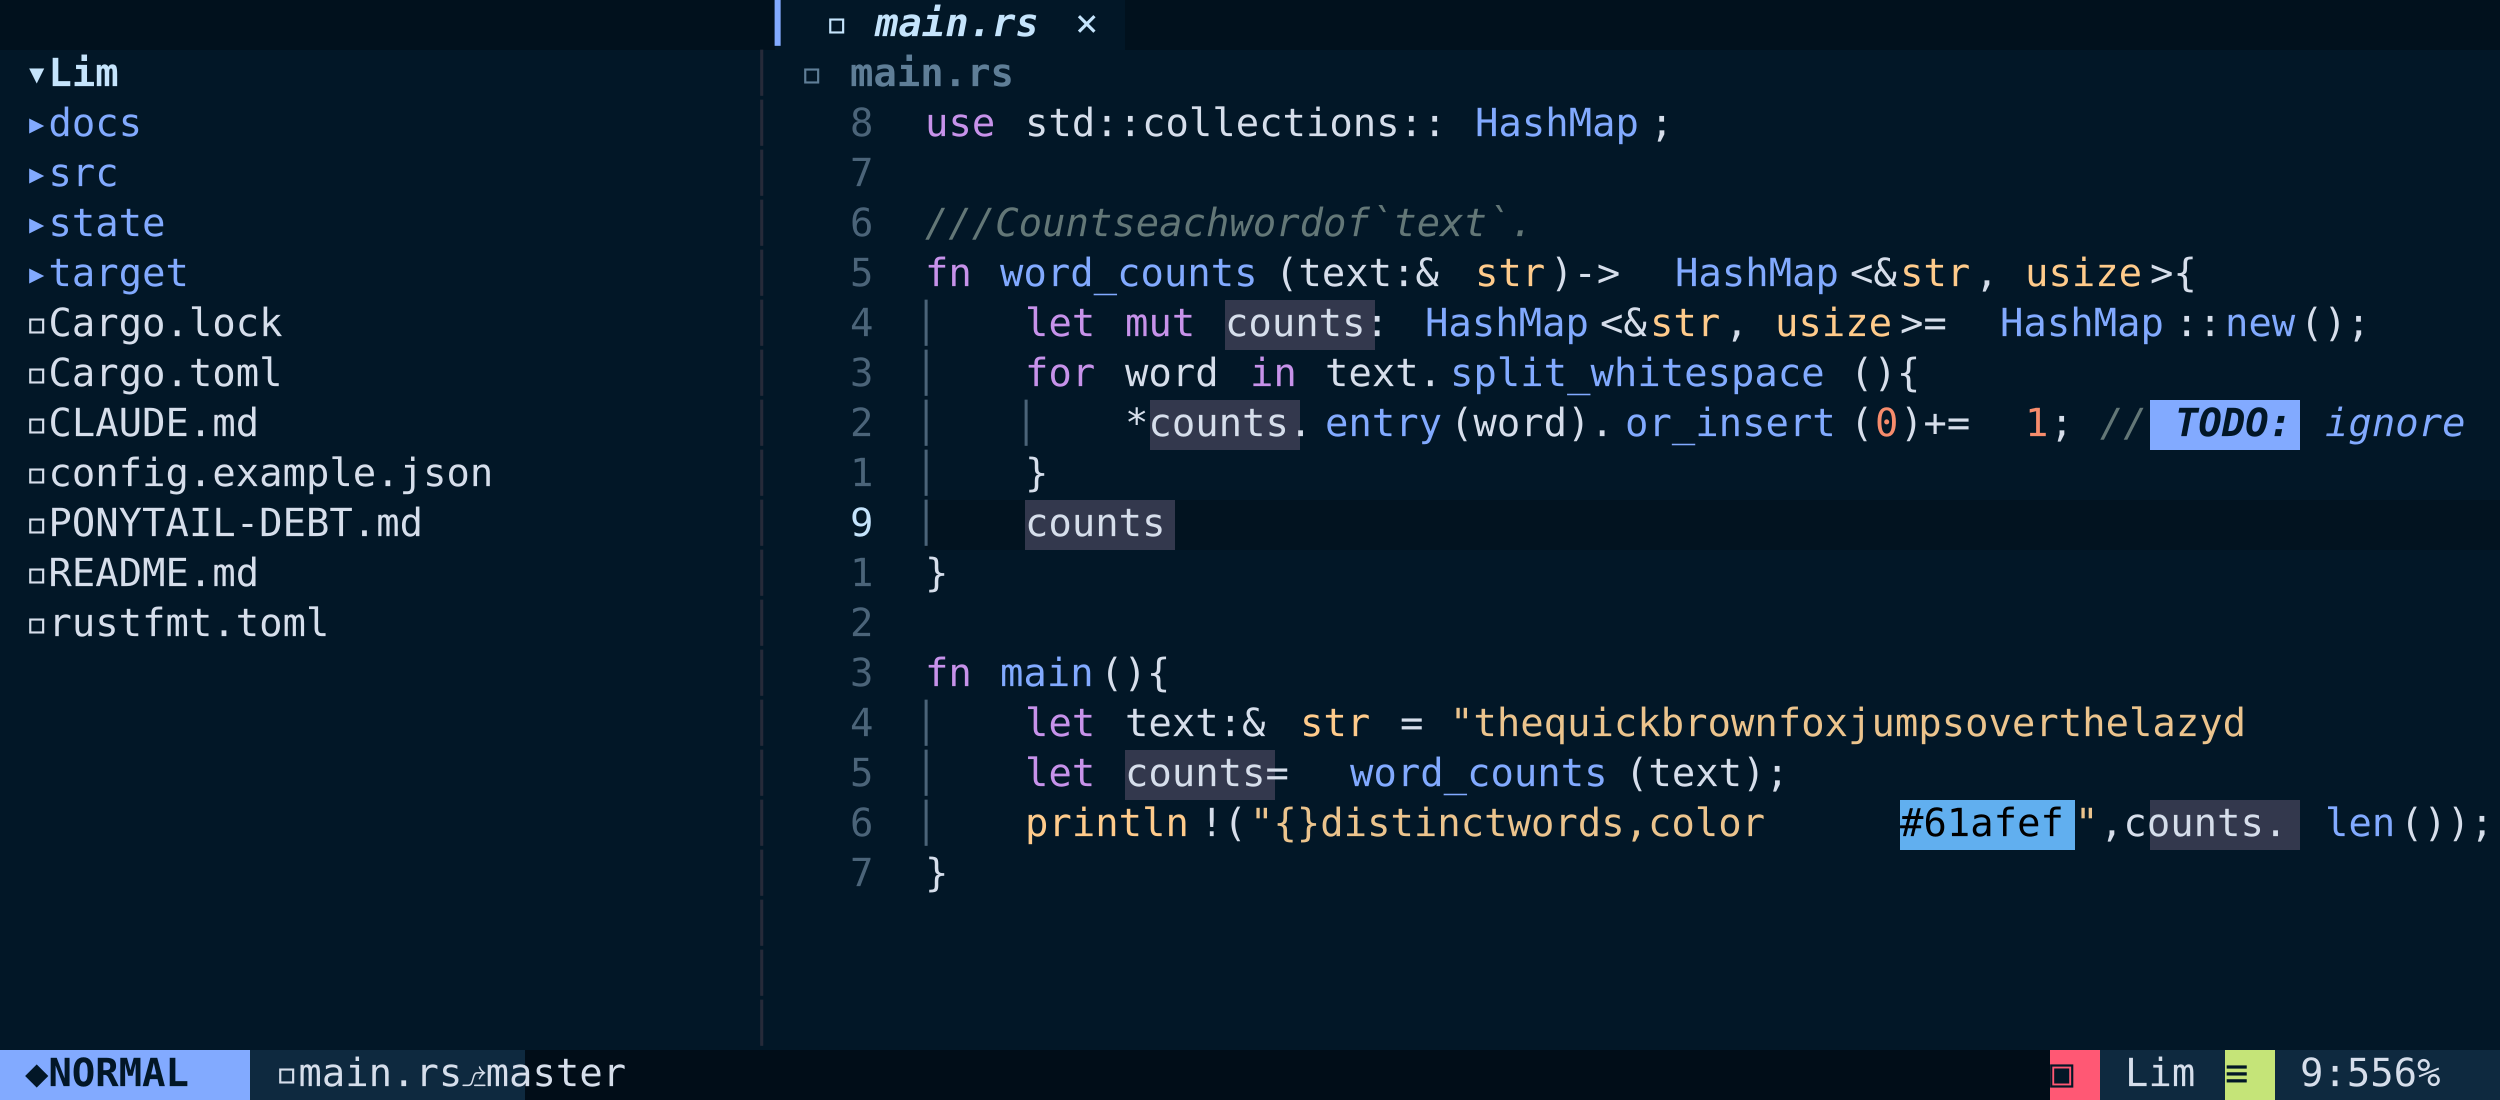
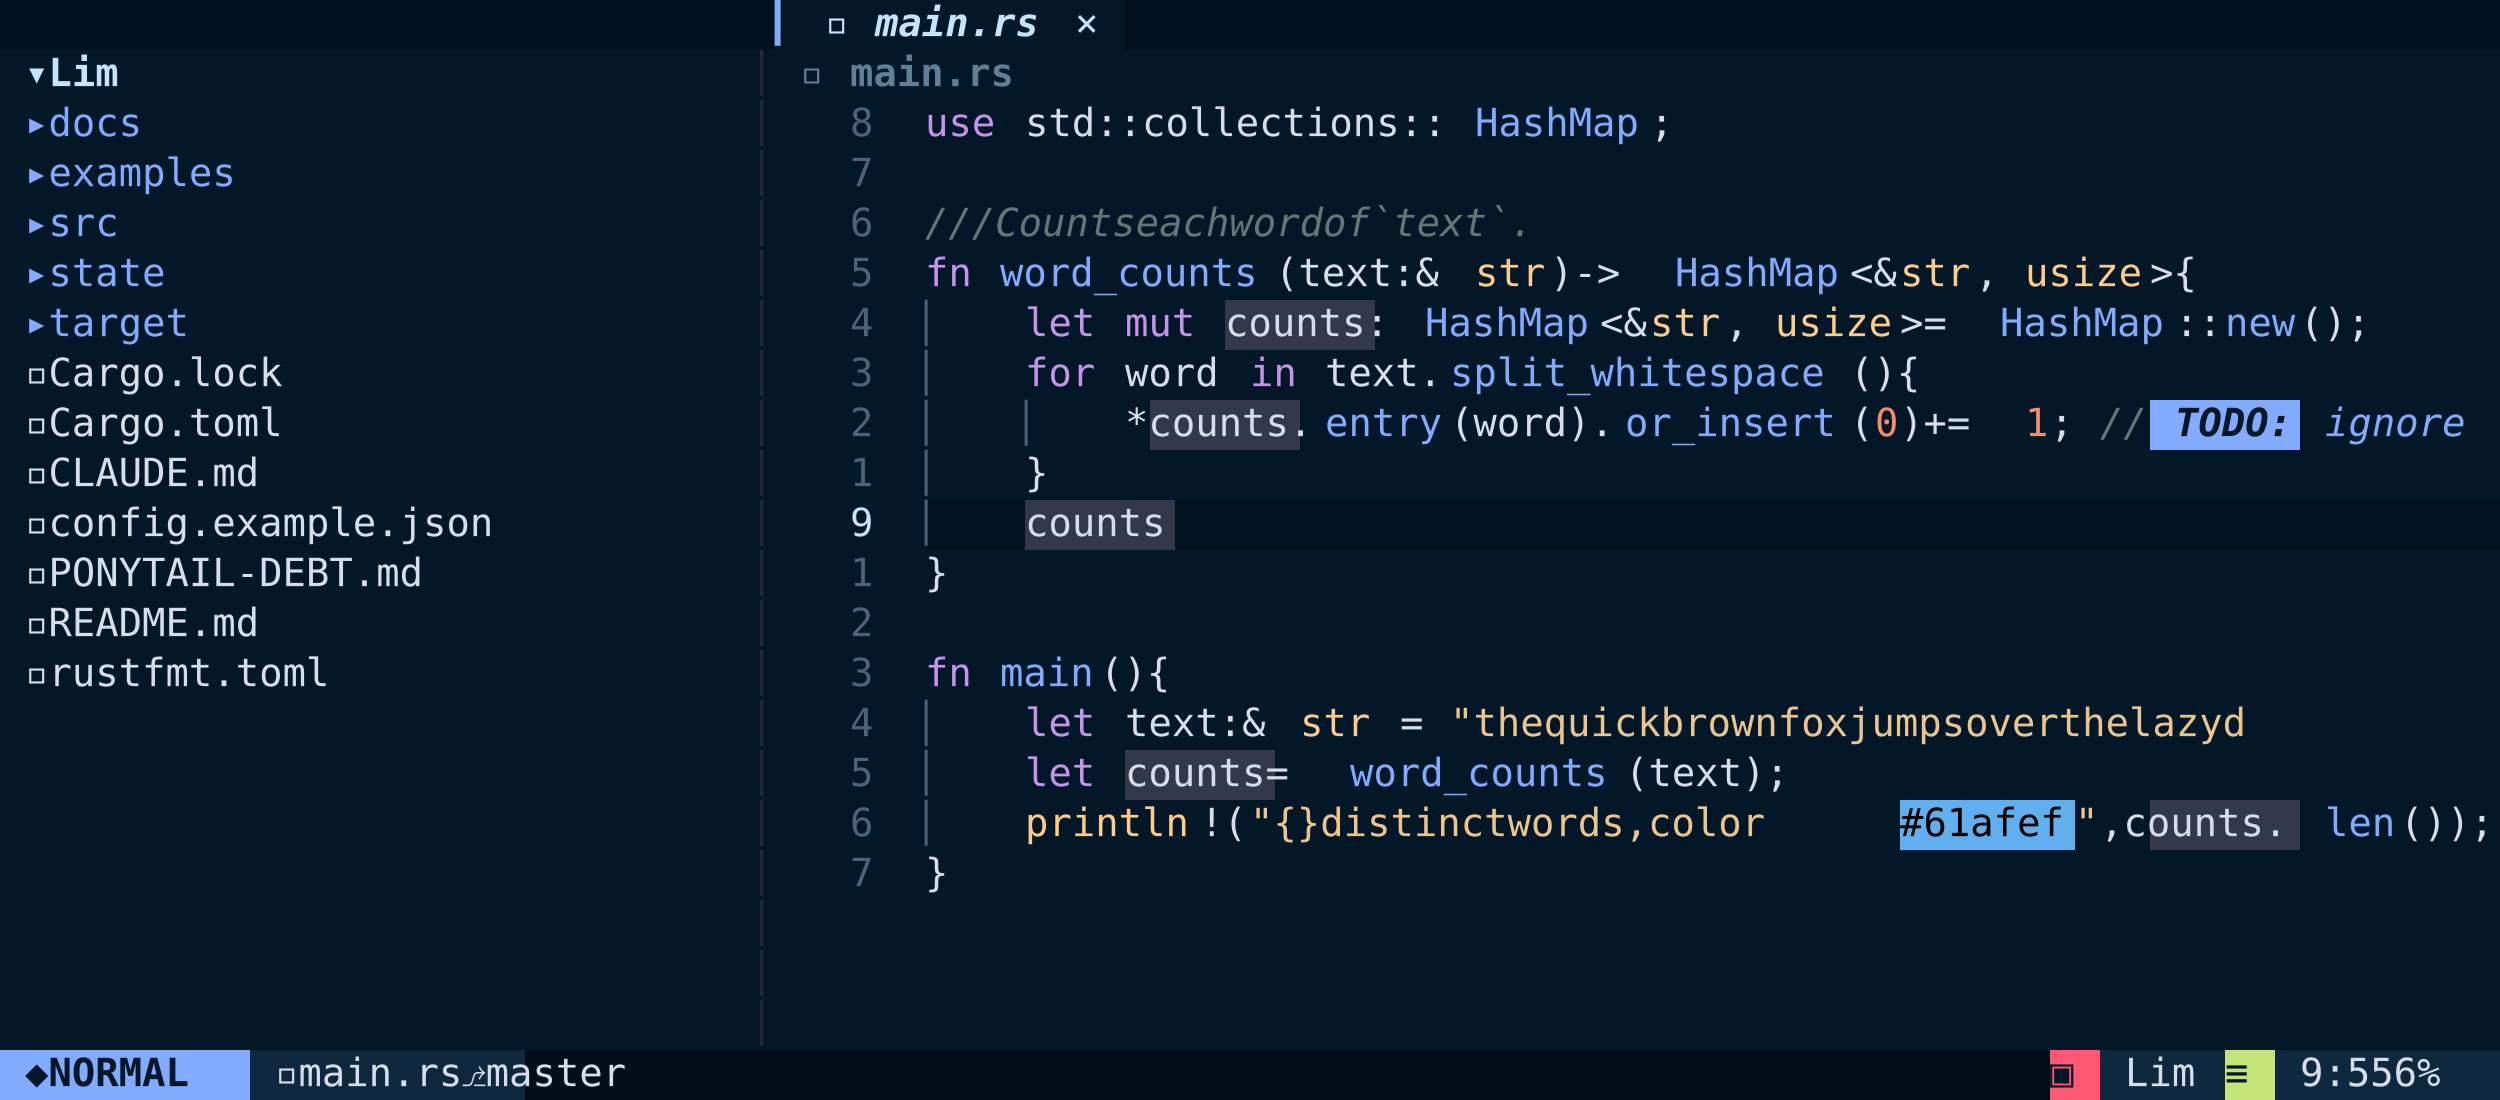
<svg xmlns="http://www.w3.org/2000/svg" width="900" height="396" viewBox="0 0 900 396" font-family="'JetBrainsMono Nerd Font','Symbols Nerd Font','Cascadia Code',Consolas,monospace" font-size="14" xml:space="preserve">
  <rect x="0" y="0" width="279" height="18" fill="#01111d" />
  <rect x="279" y="0" width="126" height="18" fill="#021727" />
  <rect x="405" y="0" width="495" height="18" fill="#01111d" />
  <text x="279" y="13" fill="#82aaff">▎</text>
  <text x="297" y="13" fill="#c5e4fc">▫</text>
  <text x="315 324 333 342 351 360 369" y="13" fill="#c5e4fc" font-weight="bold" font-style="italic">main.rs</text>
  <text x="387" y="13" fill="#c5e4fc">×</text>
  <rect x="0" y="18" width="900" height="18" fill="#021727" />
  <text x="9 27 36 45" y="31" fill="#c5e4fc" font-weight="bold">▾Lim</text>
  <text x="270" y="31" fill="#262a39">│</text>
  <text x="288" y="31" fill="#5f7e97">▫</text>
  <text x="306 315 324 333 342 351 360" y="31" fill="#5f7e97" font-weight="bold">main.rs</text>
  <rect x="0" y="36" width="900" height="18" fill="#021727" />
  <text x="9 27 36 45 54" y="49" fill="#82aaff">▸docs</text>
  <text x="270" y="49" fill="#262a39">│</text>
  <text x="306" y="49" fill="#4b6479">8</text>
  <text x="333 342 351" y="49" fill="#c792ea">use</text>
  <text x="369 378 387 396 405 414 423 432 441 450 459 468 477 486 495 504 513 522" y="49" fill="#d6deeb">std::collections::</text>
  <text x="531 540 549 558 567 576 585" y="49" fill="#82aaff">HashMap</text>
  <text x="594" y="49" fill="#d6deeb">;</text>
  <rect x="0" y="54" width="900" height="18" fill="#021727" />
-   <text x="9 27 36 45" y="67" fill="#82aaff">▸src</text>
+   <text x="9 27 36 45 54 63 72 81 90" y="67" fill="#82aaff">▸examples</text>
  <text x="270" y="67" fill="#262a39">│</text>
  <text x="306" y="67" fill="#4b6479">7</text>
  <rect x="0" y="72" width="900" height="18" fill="#021727" />
-   <text x="9 27 36 45 54 63" y="85" fill="#82aaff">▸state</text>
+   <text x="9 27 36 45" y="85" fill="#82aaff">▸src</text>
  <text x="270" y="85" fill="#262a39">│</text>
  <text x="306" y="85" fill="#4b6479">6</text>
  <text x="333 342 351 369 378 387 396 405 414 432 441 450 459 477 486 495 504 522 531 549 558 567 576 585 594 603" y="85" fill="#637777" font-style="italic">///Countseachwordof`text`.</text>
  <rect x="0" y="90" width="900" height="18" fill="#021727" />
-   <text x="9 27 36 45 54 63 72" y="103" fill="#82aaff">▸target</text>
+   <text x="9 27 36 45 54 63" y="103" fill="#82aaff">▸state</text>
  <text x="270" y="103" fill="#262a39">│</text>
  <text x="306" y="103" fill="#4b6479">5</text>
  <text x="333 342" y="103" fill="#c792ea">fn</text>
  <text x="360 369 378 387 396 405 414 423 432 441 450" y="103" fill="#82aaff">word_counts</text>
  <text x="459 468 477 486 495 504 522" y="103" fill="#d6deeb">(text:&amp;</text>
  <text x="531 540 549" y="103" fill="#ffcb8b">str</text>
  <text x="558 576 585" y="103" fill="#d6deeb">)-&gt;</text>
  <text x="603 612 621 630 639 648 657" y="103" fill="#82aaff">HashMap</text>
  <text x="666 675" y="103" fill="#d6deeb">&lt;&amp;</text>
  <text x="684 693 702" y="103" fill="#ffcb8b">str</text>
  <text x="711" y="103" fill="#d6deeb">,</text>
  <text x="729 738 747 756 765" y="103" fill="#ffcb8b">usize</text>
  <text x="774 792" y="103" fill="#d6deeb">&gt;{</text>
  <rect x="0" y="108" width="441" height="18" fill="#021727" />
  <rect x="441" y="108" width="54" height="18" fill="#33384d" />
  <rect x="495" y="108" width="405" height="18" fill="#021727" />
-   <text x="9 27 36 45 54 63 72 81 90 99 108" y="121" fill="#d6deeb">▫Cargo.lock</text>
+   <text x="9 27 36 45 54 63 72" y="121" fill="#82aaff">▸target</text>
  <text x="270" y="121" fill="#262a39">│</text>
  <text x="306" y="121" fill="#4b6479">4</text>
  <text x="333" y="121" fill="#4b6479">▏</text>
  <text x="369 378 387" y="121" fill="#c792ea">let</text>
  <text x="405 414 423" y="121" fill="#c792ea">mut</text>
  <text x="441 450 459 468 477 486 495" y="121" fill="#d6deeb">counts:</text>
  <text x="513 522 531 540 549 558 567" y="121" fill="#82aaff">HashMap</text>
  <text x="576 585" y="121" fill="#d6deeb">&lt;&amp;</text>
  <text x="594 603 612" y="121" fill="#ffcb8b">str</text>
  <text x="621" y="121" fill="#d6deeb">,</text>
  <text x="639 648 657 666 675" y="121" fill="#ffcb8b">usize</text>
  <text x="684 702" y="121" fill="#d6deeb">&gt;=</text>
  <text x="720 729 738 747 756 765 774" y="121" fill="#82aaff">HashMap</text>
  <text x="783 792" y="121" fill="#d6deeb">::</text>
  <text x="801 810 819" y="121" fill="#82aaff">new</text>
  <text x="828 837 846" y="121" fill="#d6deeb">();</text>
  <rect x="0" y="126" width="900" height="18" fill="#021727" />
-   <text x="9 27 36 45 54 63 72 81 90 99 108" y="139" fill="#d6deeb">▫Cargo.toml</text>
+   <text x="9 27 36 45 54 63 72 81 90 99 108" y="139" fill="#d6deeb">▫Cargo.lock</text>
  <text x="270" y="139" fill="#262a39">│</text>
  <text x="306" y="139" fill="#4b6479">3</text>
  <text x="333" y="139" fill="#4b6479">▏</text>
  <text x="369 378 387" y="139" fill="#c792ea">for</text>
  <text x="405 414 423 432" y="139" fill="#d6deeb">word</text>
  <text x="450 459" y="139" fill="#c792ea">in</text>
  <text x="477 486 495 504 513" y="139" fill="#d6deeb">text.</text>
  <text x="522 531 540 549 558 567 576 585 594 603 612 621 630 639 648 657" y="139" fill="#82aaff">split_whitespace</text>
  <text x="666 675 693" y="139" fill="#d6deeb">(){</text>
  <rect x="0" y="144" width="414" height="18" fill="#021727" />
  <rect x="414" y="144" width="54" height="18" fill="#33384d" />
  <rect x="468" y="144" width="306" height="18" fill="#021727" />
  <rect x="774" y="144" width="54" height="18" fill="#82aaff" />
  <rect x="828" y="144" width="72" height="18" fill="#021727" />
-   <text x="9 27 36 45 54 63 72 81 90 99" y="157" fill="#d6deeb">▫CLAUDE.md</text>
+   <text x="9 27 36 45 54 63 72 81 90 99 108" y="157" fill="#d6deeb">▫Cargo.toml</text>
  <text x="270" y="157" fill="#262a39">│</text>
  <text x="306" y="157" fill="#4b6479">2</text>
  <text x="333" y="157" fill="#4b6479">▏</text>
  <text x="369" y="157" fill="#4b6479">▏</text>
  <text x="405 414 423 432 441 450 459 468" y="157" fill="#d6deeb">*counts.</text>
  <text x="477 486 495 504 513" y="157" fill="#82aaff">entry</text>
  <text x="522 531 540 549 558 567 576" y="157" fill="#d6deeb">(word).</text>
  <text x="585 594 603 612 621 630 639 648 657" y="157" fill="#82aaff">or_insert</text>
  <text x="666" y="157" fill="#d6deeb">(</text>
  <text x="675" y="157" fill="#f78c6c">0</text>
  <text x="684 702 711" y="157" fill="#d6deeb">)+=</text>
  <text x="729" y="157" fill="#f78c6c">1</text>
  <text x="738" y="157" fill="#d6deeb">;</text>
  <text x="756 765" y="157" fill="#637777" font-style="italic">//</text>
  <text x="783 792 801 810 819" y="157" fill="#021727" font-weight="bold" font-style="italic">TODO:</text>
  <text x="837 846 855 864 873 882" y="157" fill="#82aaff" font-style="italic">ignore</text>
  <rect x="0" y="162" width="900" height="18" fill="#021727" />
-   <text x="9 27 36 45 54 63 72 81 90 99 108 117 126 135 144 153 162 171 180 189" y="175" fill="#d6deeb">▫config.example.json</text>
+   <text x="9 27 36 45 54 63 72 81 90 99" y="175" fill="#d6deeb">▫CLAUDE.md</text>
  <text x="270" y="175" fill="#262a39">│</text>
  <text x="306" y="175" fill="#4b6479">1</text>
  <text x="333" y="175" fill="#4b6479">▏</text>
  <text x="369" y="175" fill="#d6deeb">}</text>
  <rect x="0" y="180" width="333" height="18" fill="#021727" />
  <rect x="333" y="180" width="36" height="18" fill="#021320" />
  <rect x="369" y="180" width="54" height="18" fill="#33384d" />
  <rect x="423" y="180" width="477" height="18" fill="#021320" />
-   <text x="9 27 36 45 54 63 72 81 90 99 108 117 126 135 144 153 162" y="193" fill="#d6deeb">▫PONYTAIL-DEBT.md</text>
+   <text x="9 27 36 45 54 63 72 81 90 99 108 117 126 135 144 153 162 171 180 189" y="193" fill="#d6deeb">▫config.example.json</text>
  <text x="270" y="193" fill="#262a39">│</text>
  <text x="306" y="193" fill="#c5e4fc">9</text>
  <text x="333" y="193" fill="#4b6479">▏</text>
  <text x="369 378 387 396 405 414" y="193" fill="#d6deeb">counts</text>
  <rect x="0" y="198" width="900" height="18" fill="#021727" />
-   <text x="9 27 36 45 54 63 72 81 90 99" y="211" fill="#d6deeb">▫README.md</text>
+   <text x="9 27 36 45 54 63 72 81 90 99 108 117 126 135 144 153 162" y="211" fill="#d6deeb">▫PONYTAIL-DEBT.md</text>
  <text x="270" y="211" fill="#262a39">│</text>
  <text x="306" y="211" fill="#4b6479">1</text>
  <text x="333" y="211" fill="#d6deeb">}</text>
  <rect x="0" y="216" width="900" height="18" fill="#021727" />
-   <text x="9 27 36 45 54 63 72 81 90 99 108 117 126" y="229" fill="#d6deeb">▫rustfmt.toml</text>
+   <text x="9 27 36 45 54 63 72 81 90 99" y="229" fill="#d6deeb">▫README.md</text>
  <text x="270" y="229" fill="#262a39">│</text>
  <text x="306" y="229" fill="#4b6479">2</text>
  <rect x="0" y="234" width="900" height="18" fill="#021727" />
+   <text x="9 27 36 45 54 63 72 81 90 99 108 117 126" y="247" fill="#d6deeb">▫rustfmt.toml</text>
  <text x="270" y="247" fill="#262a39">│</text>
  <text x="306" y="247" fill="#4b6479">3</text>
  <text x="333 342" y="247" fill="#c792ea">fn</text>
  <text x="360 369 378 387" y="247" fill="#82aaff">main</text>
  <text x="396 405 423" y="247" fill="#d6deeb">(){</text>
  <rect x="0" y="252" width="900" height="18" fill="#021727" />
  <text x="270" y="265" fill="#262a39">│</text>
  <text x="306" y="265" fill="#4b6479">4</text>
  <text x="333" y="265" fill="#4b6479">▏</text>
  <text x="369 378 387" y="265" fill="#c792ea">let</text>
  <text x="405 414 423 432 441 459" y="265" fill="#d6deeb">text:&amp;</text>
  <text x="468 477 486" y="265" fill="#ffcb8b">str</text>
  <text x="504" y="265" fill="#d6deeb">=</text>
  <text x="522 531 540 549 567 576 585 594 603 621 630 639 648 657 675 684 693 711 720 729 738 747 765 774 783 792 810 819 828 846 855 864 873 891" y="265" fill="#ecc48d">"thequickbrownfoxjumpsoverthelazyd</text>
  <rect x="0" y="270" width="405" height="18" fill="#021727" />
  <rect x="405" y="270" width="54" height="18" fill="#33384d" />
  <rect x="459" y="270" width="441" height="18" fill="#021727" />
  <text x="270" y="283" fill="#262a39">│</text>
  <text x="306" y="283" fill="#4b6479">5</text>
  <text x="333" y="283" fill="#4b6479">▏</text>
  <text x="369 378 387" y="283" fill="#c792ea">let</text>
  <text x="405 414 423 432 441 450 468" y="283" fill="#d6deeb">counts=</text>
  <text x="486 495 504 513 522 531 540 549 558 567 576" y="283" fill="#82aaff">word_counts</text>
  <text x="585 594 603 612 621 630 639" y="283" fill="#d6deeb">(text);</text>
  <rect x="0" y="288" width="684" height="18" fill="#021727" />
  <rect x="684" y="288" width="63" height="18" fill="#61afef" />
  <rect x="747" y="288" width="27" height="18" fill="#021727" />
  <rect x="774" y="288" width="54" height="18" fill="#33384d" />
  <rect x="828" y="288" width="72" height="18" fill="#021727" />
  <text x="270" y="301" fill="#262a39">│</text>
  <text x="306" y="301" fill="#4b6479">6</text>
  <text x="333" y="301" fill="#4b6479">▏</text>
  <text x="369 378 387 396 405 414 423" y="301" fill="#ffcb8b">println</text>
  <text x="432 441" y="301" fill="#d6deeb">!(</text>
  <text x="450 459 468 486 495 504 513 522 531 540 549 567 576 585 594 603 612 630 639 648 657 666" y="301" fill="#ecc48d">"{}distinctwords,color</text>
  <text x="684 693 702 711 720 729 738" y="301" fill="#000000">#61afef</text>
  <text x="747" y="301" fill="#ecc48d">"</text>
  <text x="756 774 783 792 801 810 819 828" y="301" fill="#d6deeb">,counts.</text>
  <text x="837 846 855" y="301" fill="#82aaff">len</text>
  <text x="864 873 882 891" y="301" fill="#d6deeb">());</text>
  <rect x="0" y="306" width="900" height="18" fill="#021727" />
  <text x="270" y="319" fill="#262a39">│</text>
  <text x="306" y="319" fill="#4b6479">7</text>
  <text x="333" y="319" fill="#d6deeb">}</text>
  <rect x="0" y="324" width="900" height="18" fill="#021727" />
  <text x="270" y="337" fill="#262a39">│</text>
  <rect x="0" y="342" width="900" height="18" fill="#021727" />
  <text x="270" y="355" fill="#262a39">│</text>
  <rect x="0" y="360" width="900" height="18" fill="#021727" />
  <text x="270" y="373" fill="#262a39">│</text>
  <rect x="0" y="378" width="90" height="18" fill="#82aaff" />
  <rect x="90" y="378" width="99" height="18" fill="#0e293f" />
  <rect x="189" y="378" width="549" height="18" fill="#010d18" />
  <rect x="738" y="378" width="18" height="18" fill="#ff5874" />
  <rect x="756" y="378" width="45" height="18" fill="#0e293f" />
  <rect x="801" y="378" width="18" height="18" fill="#c5e478" />
  <rect x="819" y="378" width="81" height="18" fill="#0e293f" />
  <text x="9 27 36 45 54 63 72" y="391" fill="#021727" font-weight="bold">◆NORMAL</text>
  <text x="99 117 126 135 144 153 162 171 198 216 225 234 243 252 261" y="391" fill="#d6deeb">▫main.rs⎇master</text>
  <text x="738" y="391" fill="#021727">▣</text>
  <text x="765 774 783" y="391" fill="#d6deeb">Lim</text>
  <text x="801" y="391" fill="#021727">≡</text>
  <text x="828 837 846 864 873 882" y="391" fill="#d6deeb">9:556%</text>
</svg>
